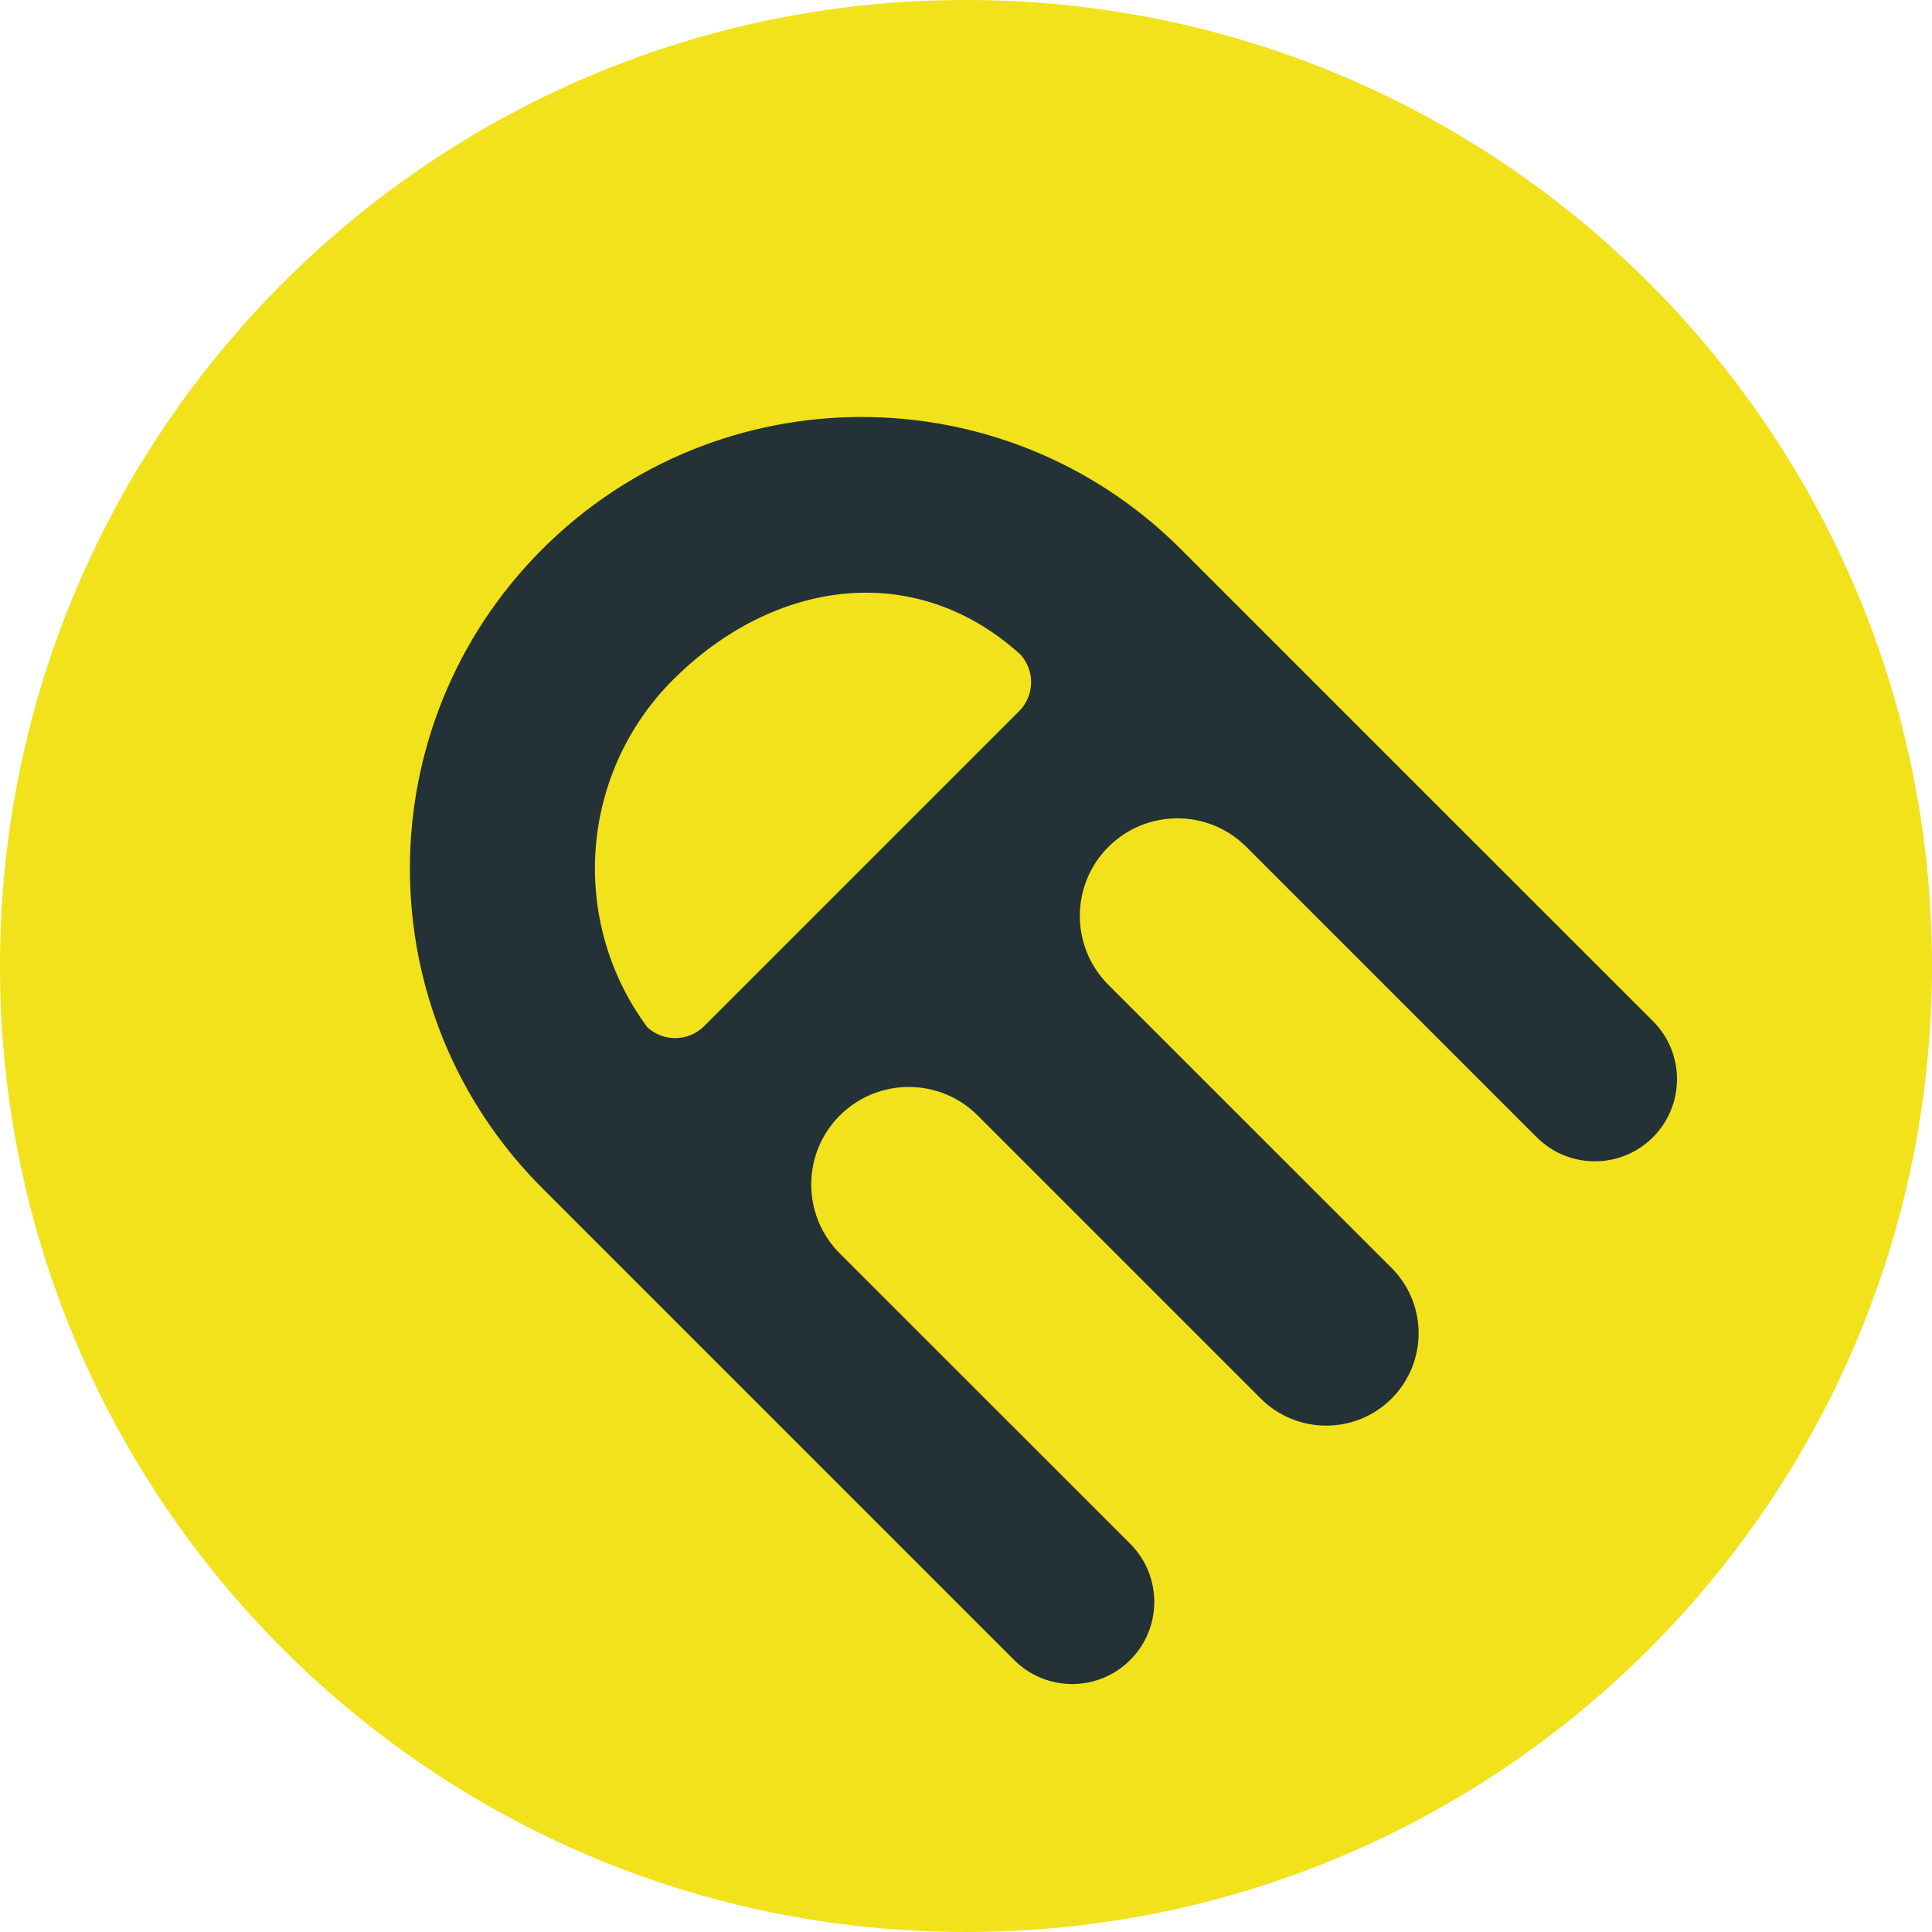
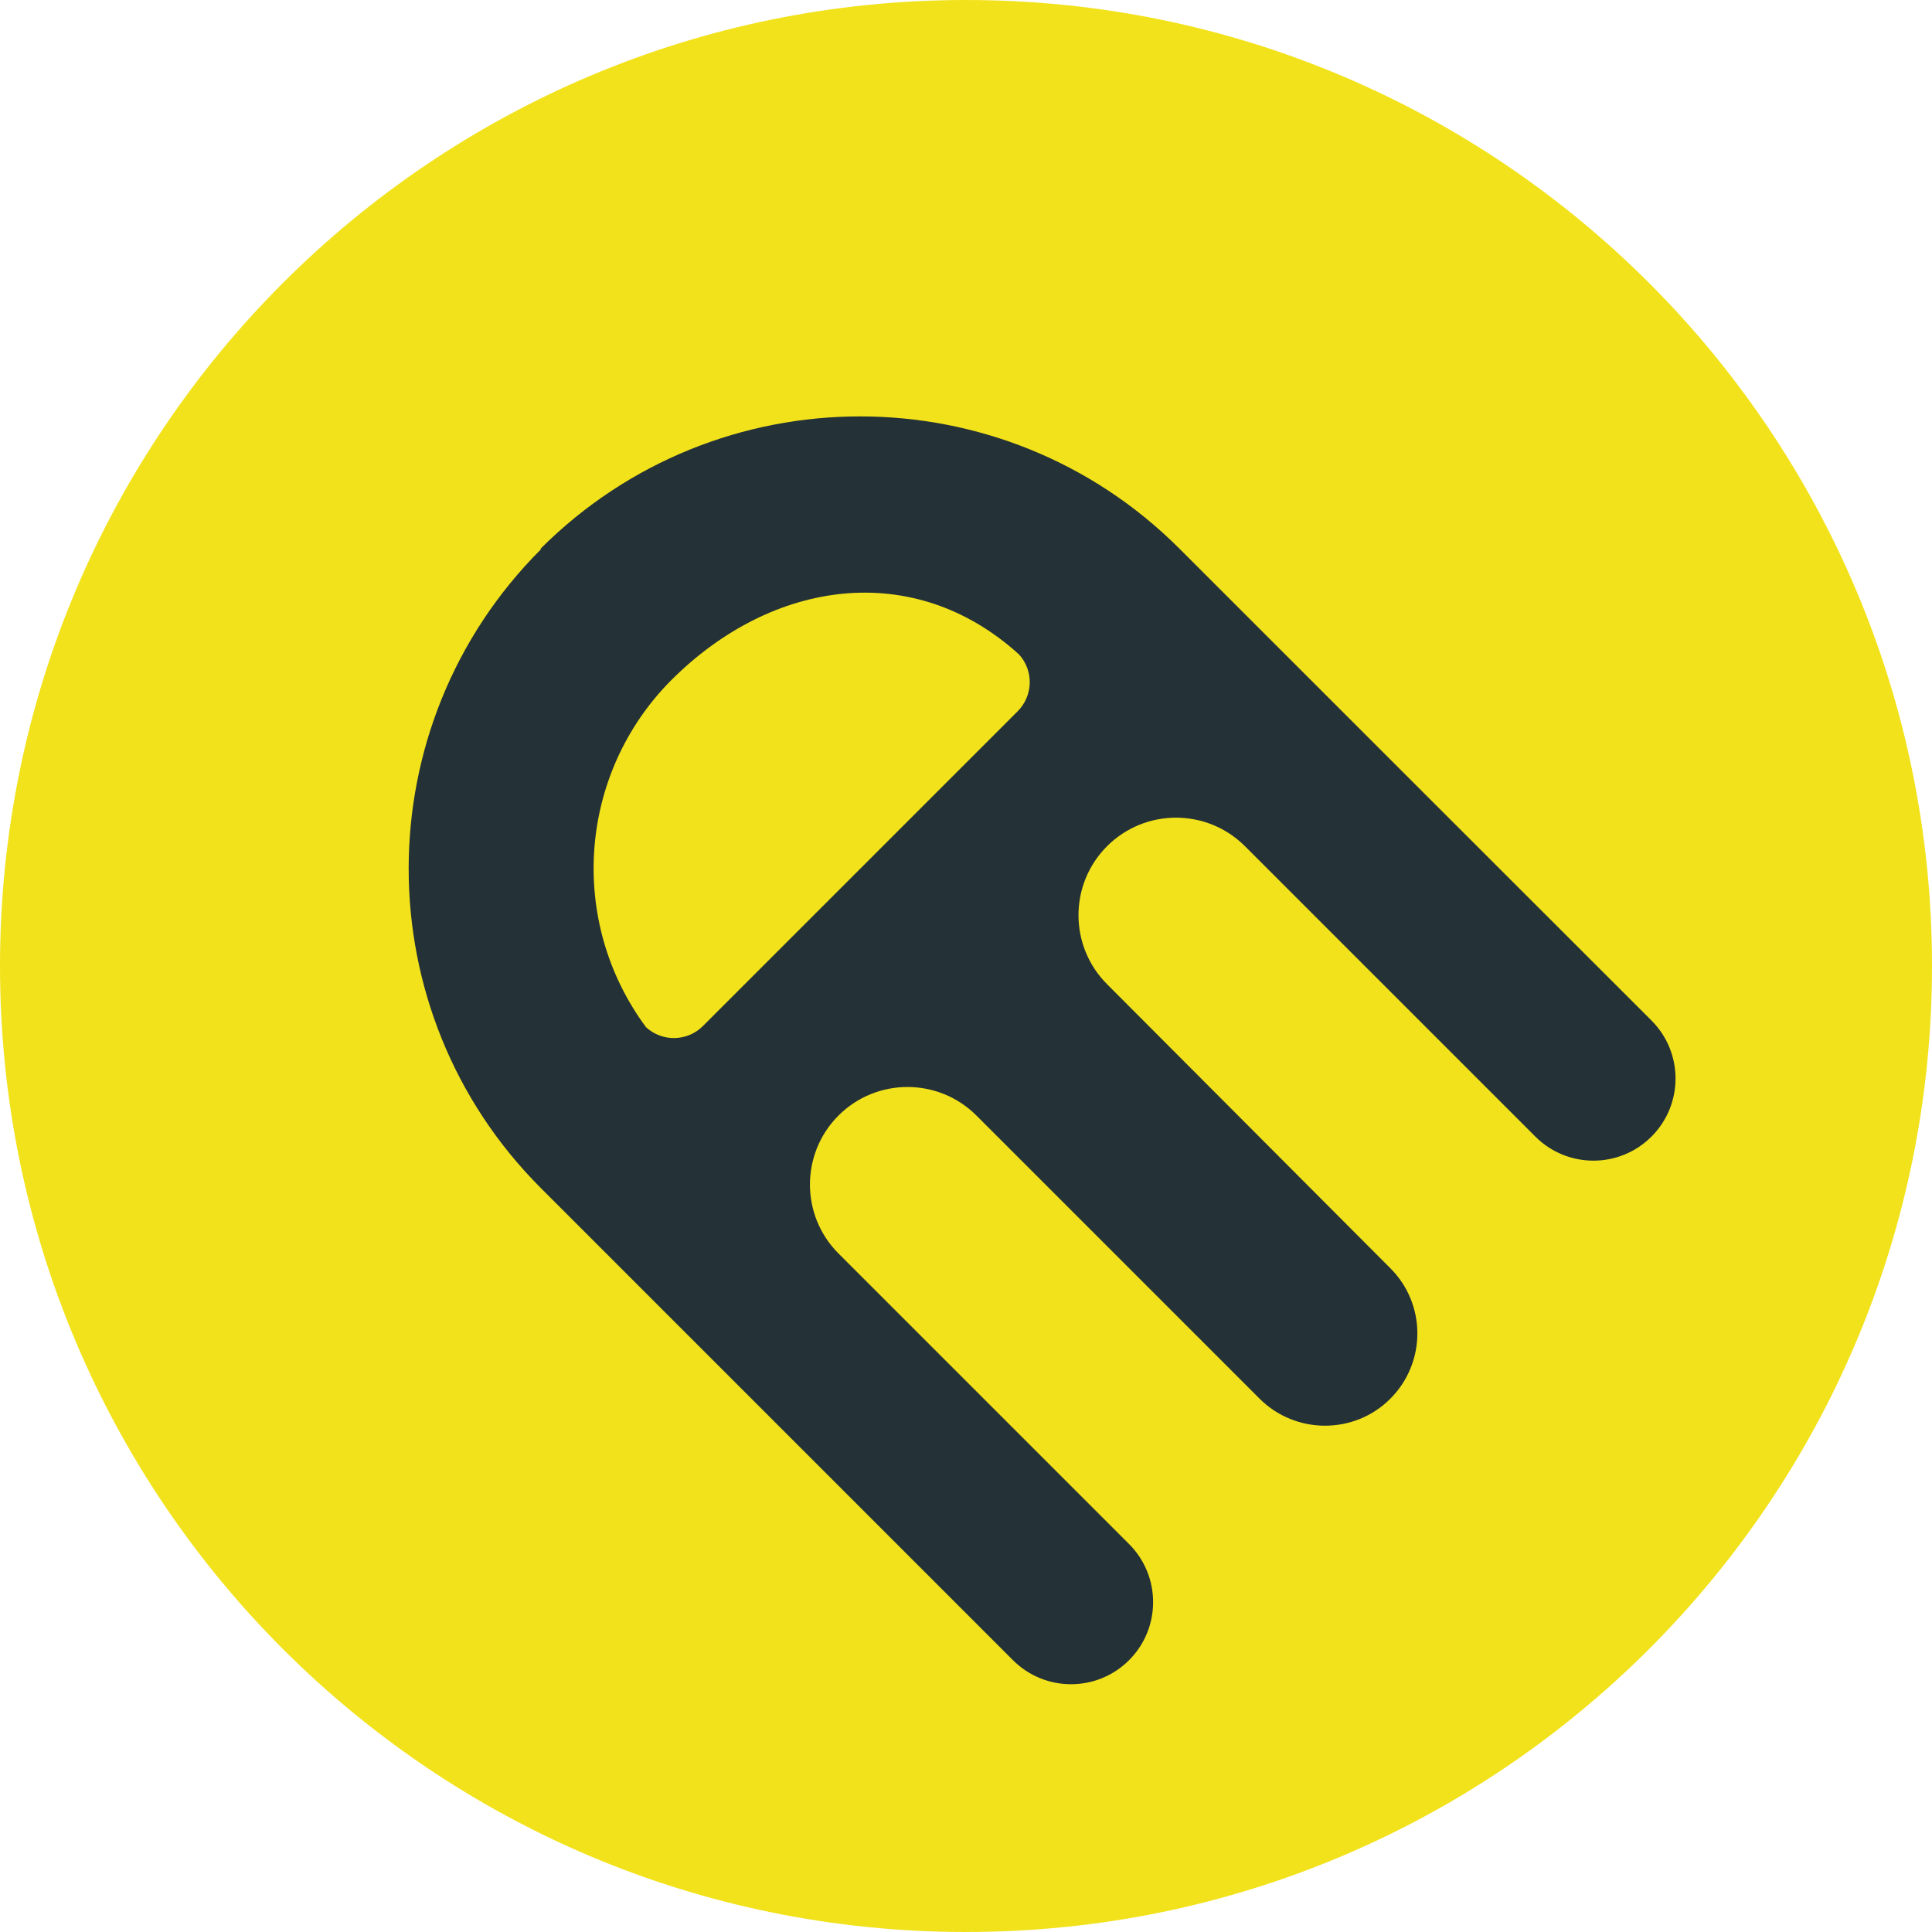
- <svg xmlns="http://www.w3.org/2000/svg" width="512" height="512" viewBox="0 0 135.467 135.467">
-   <g transform="translate(11.56305,-313.7142)">
-     <g transform="matrix(1.862157,0,0,1.862157,-150.8622,165.8257)">
-       <circle style="fill:#f2e21b" cx="111.179" cy="115.791" r="36.374" />
-       <path d="m 95.221,100.1 c -6.642,6.643 -6.642,17.412 5.67e-4,24.054 l 17.768,17.768 c 1.208,1.208 3.166,1.208 4.373,-1e-5 1.208,-1.208 1.208,-3.166 2.7e-4,-4.374 l -10.936,-10.933 c -1.434,-1.434 -1.435,-3.759 -5.7e-4,-5.193 1.434,-1.434 3.76,-1.435 5.194,-2.8e-4 l 10.655,10.655 c 1.359,1.359 3.569,1.363 4.927,0.004 1.359,-1.359 1.359,-3.562 2.8e-4,-4.921 l -10.662,-10.659 c -1.434,-1.434 -1.434,-3.76 0,-5.194 1.434,-1.434 3.76,-1.434 5.194,0 l 10.934,10.934 0.002,-7.3e-4 c 1.208,1.208 3.166,1.208 4.374,-2.8e-4 1.208,-1.208 1.208,-3.166 0,-4.373 -5.922,-5.916 -11.848,-11.844 -17.77,-17.766 -6.642,-6.642 -17.411,-6.642 -24.054,-7.3e-4 z m 4.921,4.919 c 3.789,-3.784 9.113,-4.553 13.083,-0.959 -0.245,-0.219 0,0 0,0 0.559,0.61 0.538,1.552 -0.047,2.137 l -11.858,11.858 c -0.585,0.585 -1.527,0.605 -2.137,0.047 l -2.76e-4,-3e-4 c -2.962,-3.997 -2.555,-9.56 0.959,-13.083 z" style="fill:#243136" />
-     </g>
+ <svg xmlns="http://www.w3.org/2000/svg" viewBox="0 0 100 100">
+   <g id="icon">
+     <circle fill="#f2e21b" cx="50" cy="50" r="50" />
+     <path d="m 28,28.43 c -9.13,9.13 -9.13,23.94 0.00,33.07 l 24.43,24.43 c 1.66,1.66 4.35,1.66 6.01,-0.00 1.66,-1.66 1.66,-4.35 0.00,-6.01 L 43.4,64.88 c -1.97,-1.97 -1.97,-5.17 -0.00,-7.14 1.97,-1.97 5.17,-1.97 7.14,-0.00 l 14.65,14.65 c 1.87,1.87 4.91,1.87 6.77,0.01 1.87,-1.87 1.87,-4.90 0.00,-6.76 L 57.3,50.94 c -1.97,-1.97 -1.97,-5.17 0.00,-7.14 1.97,-1.97 5.17,-1.97 7.14,0.00 l 15.03,15.03 0.00,-0.00 c 1.66,1.66 4.35,1.66 6.01,-0.00 1.66,-1.66 1.66,-4.35 0.00,-6.01 -8.14,-8.13 -16.29,-16.28 -24.43,-24.42 -9.13,-9.13 -23.93,-9.13 -33.07,-0.00 z m 6.76,6.76 c 5.21,-5.20 12.53,-6.26 17.98,-1.32 -0.34,-0.30 0.00,0.00 0.00,0.00 0.77,0.84 0.74,2.13 -0.06,2.94 L 36.38,53.11 c -0.80,0.80 -2.10,0.83 -2.94,0.06 l -0.00,-0.00 c -4.07,-5.49 -3.51,-13.14 1.32,-17.98 z" fill="#243136" />
  </g>
</svg>
